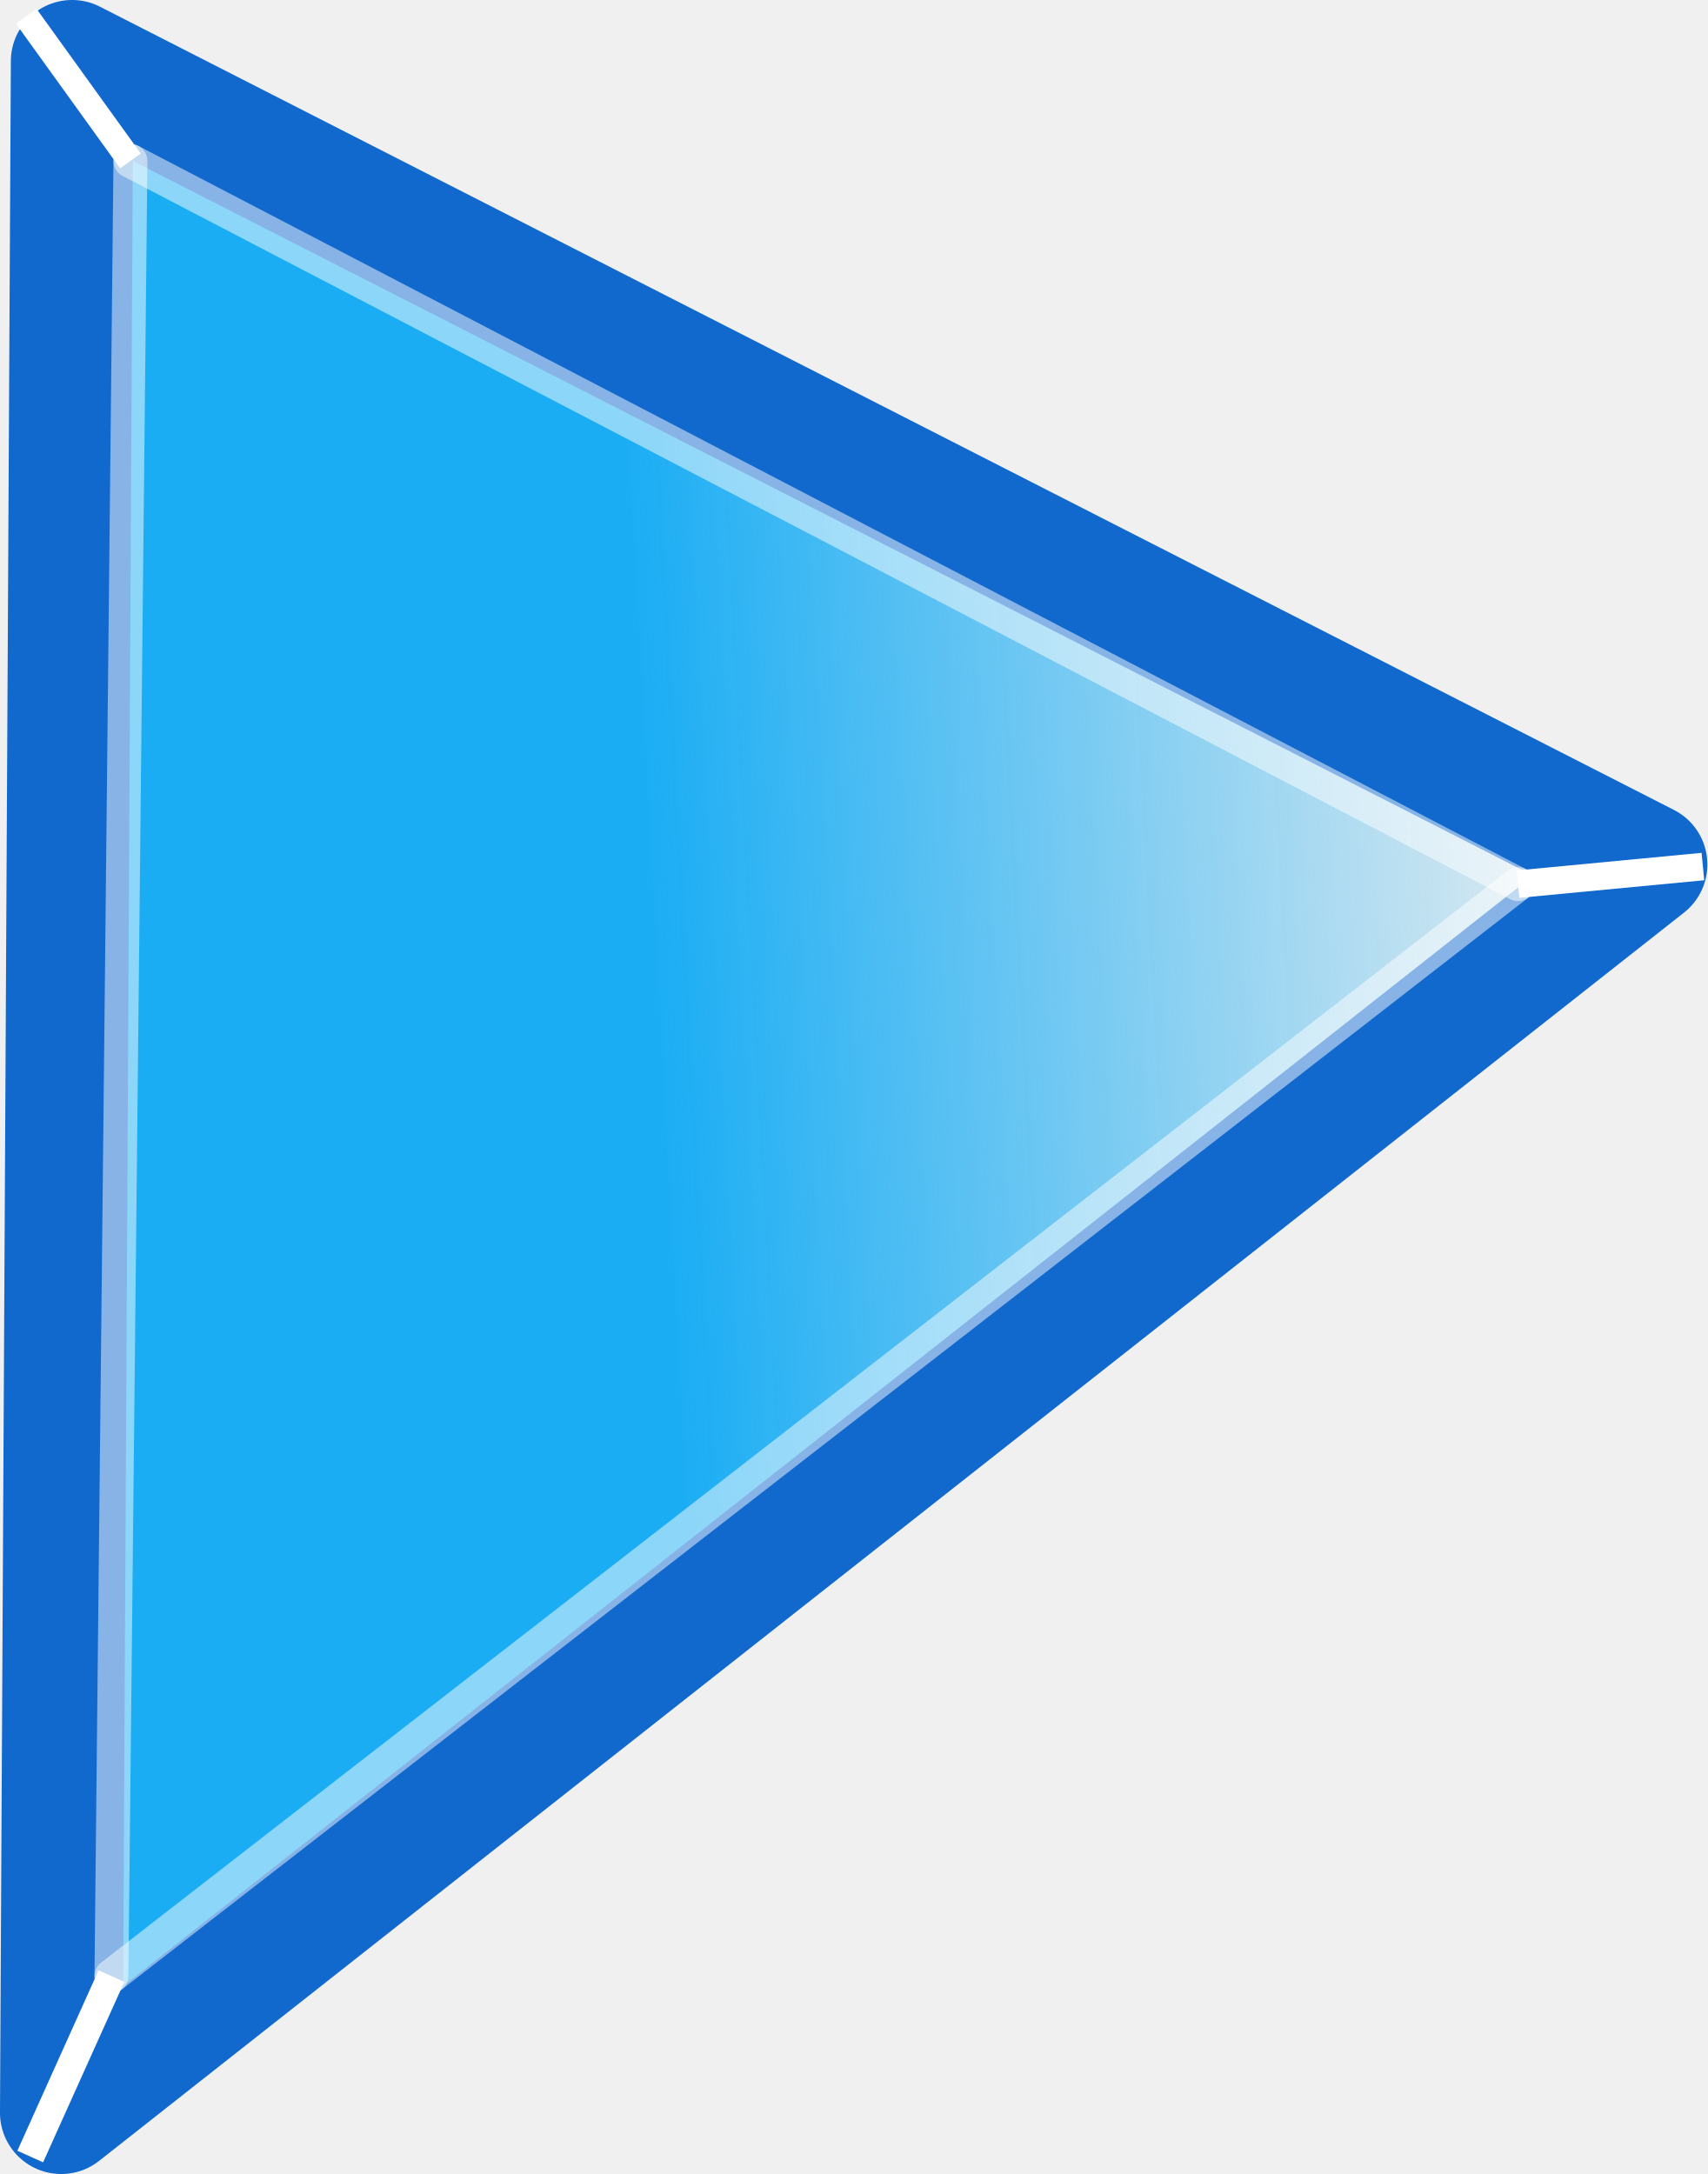
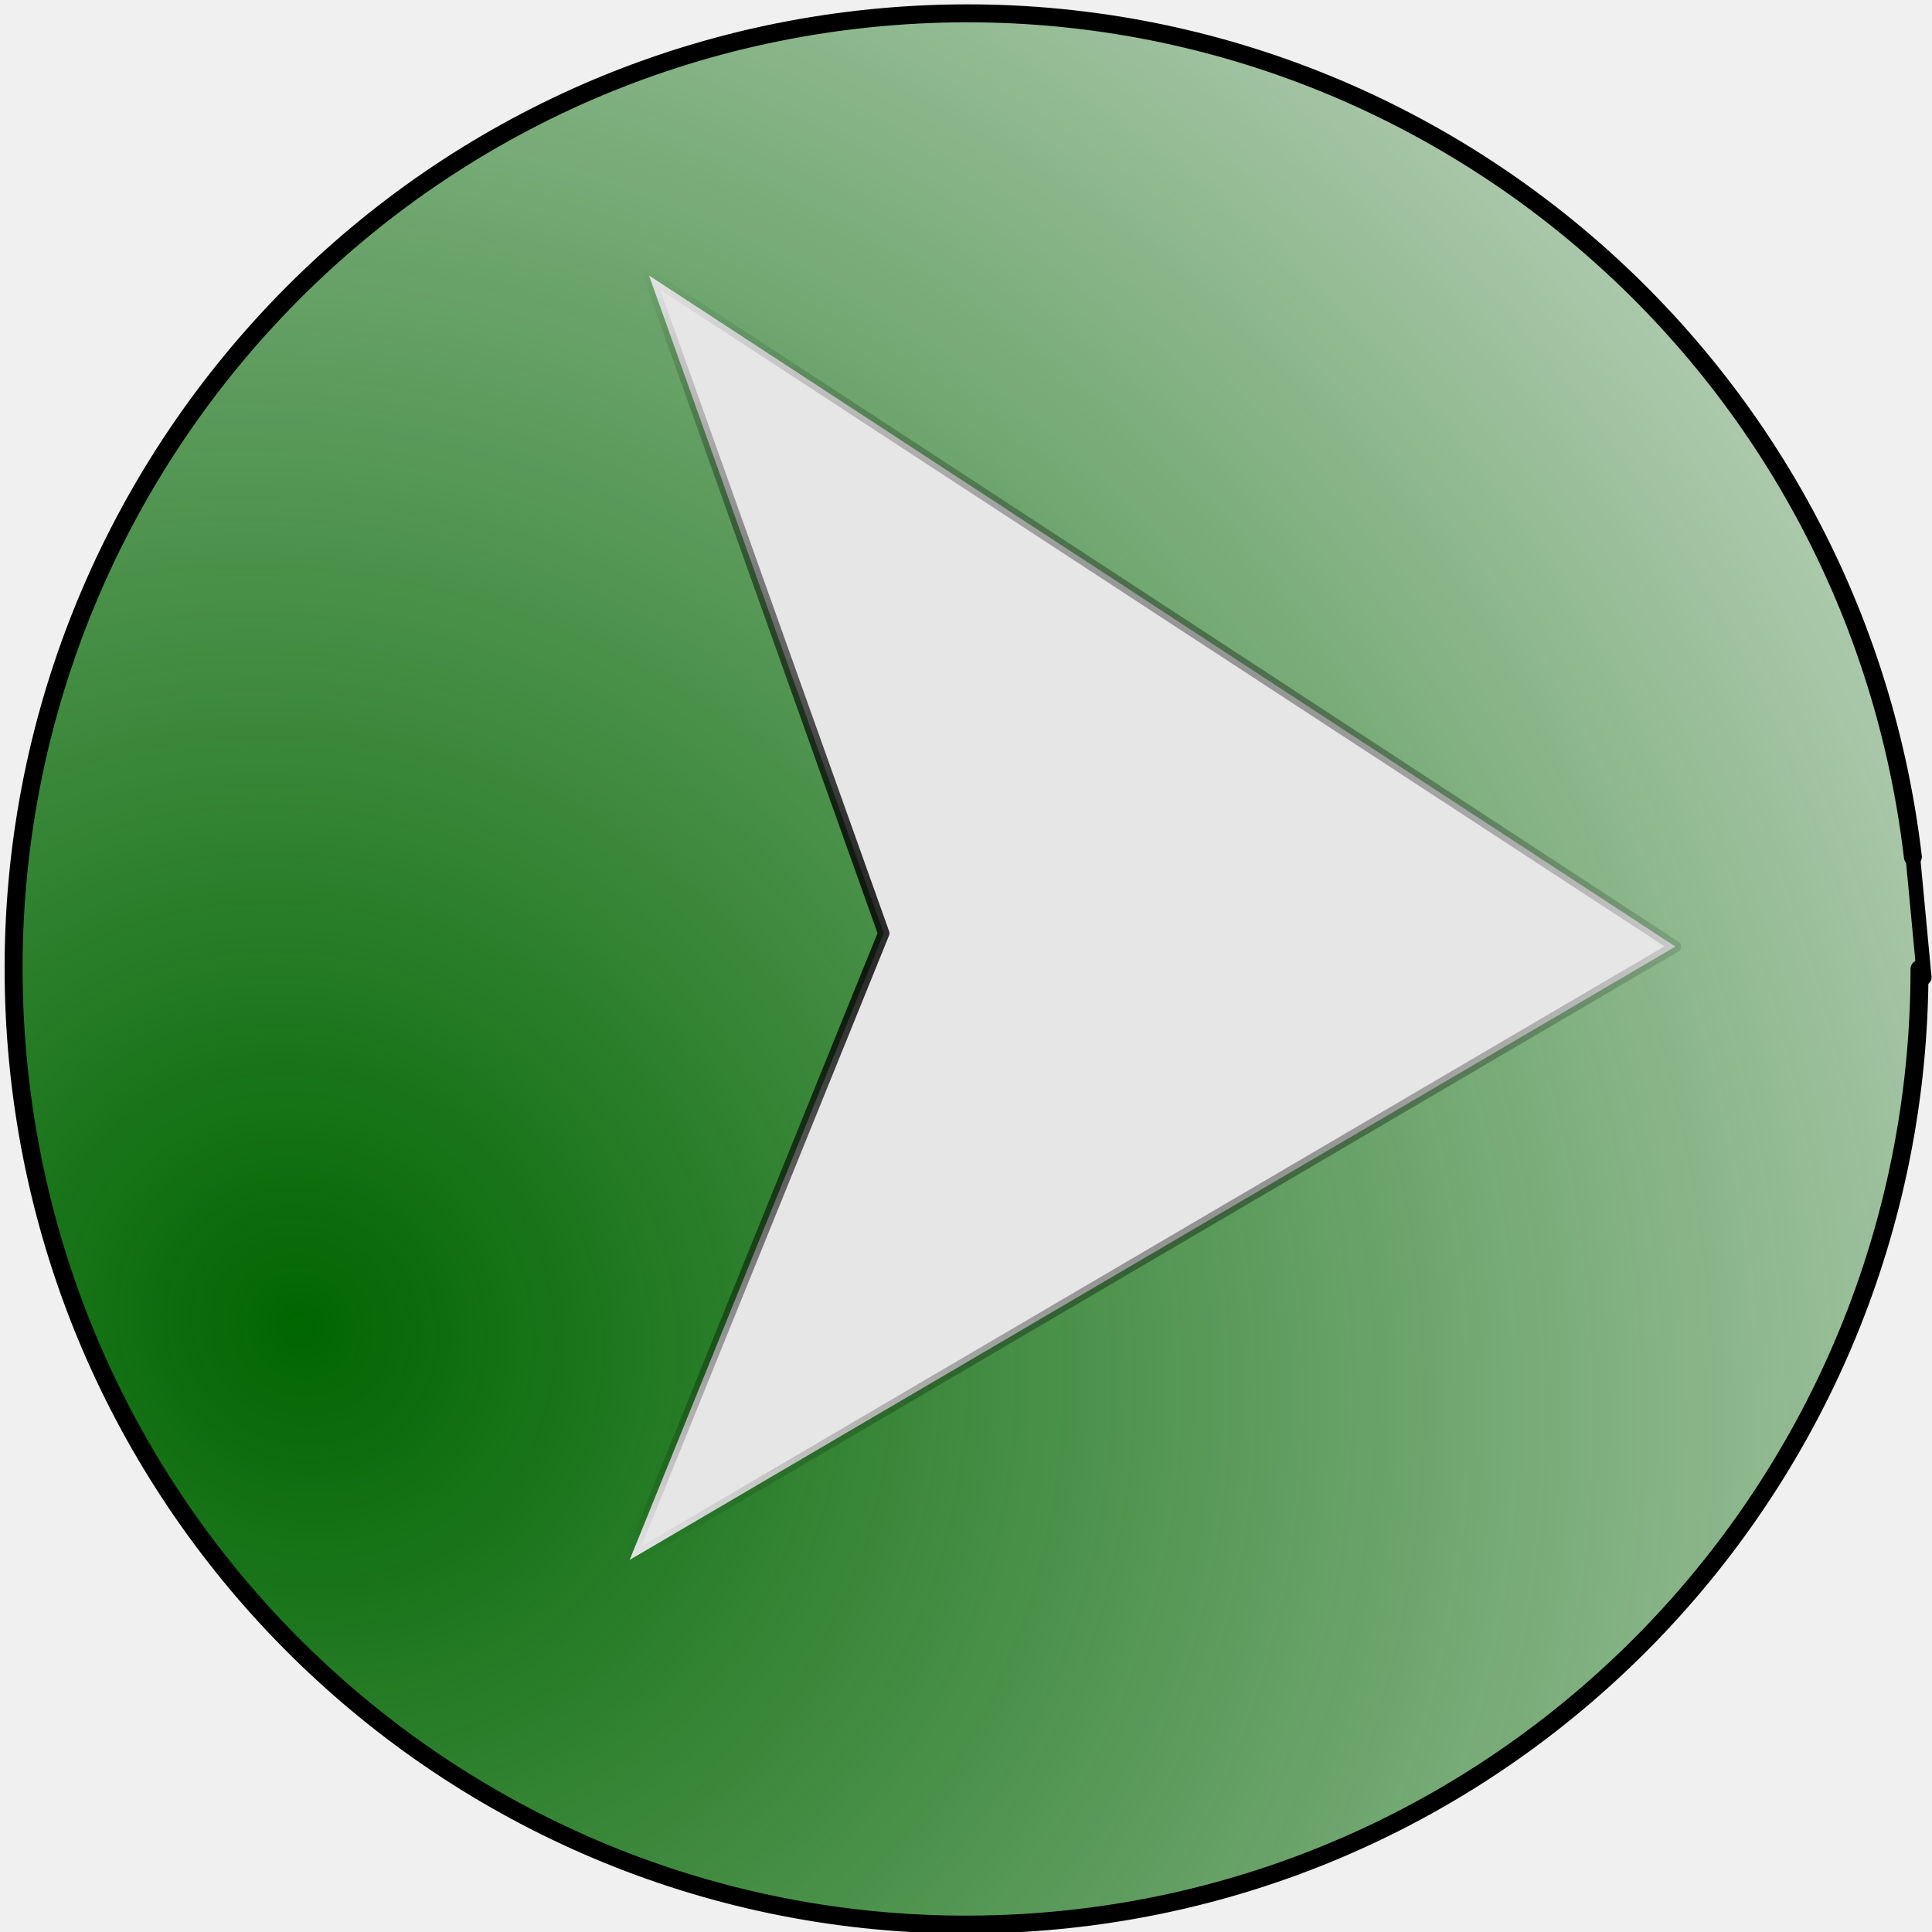
- <svg xmlns="http://www.w3.org/2000/svg" xmlns:xlink="http://www.w3.org/1999/xlink" width="63.641mm" height="81.04mm" viewBox="0 0 63.641 81.04" version="1.1" id="svg35609">
-   <defs id="defs35606">
-     <linearGradient id="linearGradient37363">
-       <stop style="stop-color:#1aadf4;stop-opacity:1;" offset="0" id="stop37359" />
-       <stop style="stop-color:#1aadf4;stop-opacity:0;" offset="1" id="stop37361" />
+ <svg xmlns="http://www.w3.org/2000/svg" xmlns:xlink="http://www.w3.org/1999/xlink" width="100" height="100" viewBox="0 0 26.458 26.458" version="1.1" id="svg5">
+   <defs id="defs2">
+     <linearGradient id="linearGradient4516">
+       <stop style="stop-color:#000000;stop-opacity:1;" offset="0" id="stop4512" />
+       <stop style="stop-color:#000000;stop-opacity:0;" offset="1" id="stop4514" />
    </linearGradient>
-     <linearGradient xlink:href="#linearGradient37363" id="linearGradient37365" x1="21.85" y1="31.561" x2="59.076" y2="29.538" gradientUnits="userSpaceOnUse" gradientTransform="translate(2.282498,2.686989)" />
+     <linearGradient id="linearGradient1623">
+       <stop style="stop-color:#006600;stop-opacity:1;" offset="0" id="stop1619" />
+       <stop style="stop-color:#006600;stop-opacity:0;" offset="1" id="stop1621" />
+     </linearGradient>
+     <radialGradient xlink:href="#linearGradient1623" id="radialGradient1625" cx="4.107" cy="18.125" fx="4.107" fy="18.125" r="13.173" gradientTransform="matrix(1.956524,1.77408,-1.653514,1.82356,26.04094,-22.19974)" gradientUnits="userSpaceOnUse" />
+     <radialGradient xlink:href="#linearGradient4516" id="radialGradient4518" cx="4.078" cy="12.954" fx="4.078" fy="12.954" r="11.603" gradientTransform="matrix(1.368195,0.05769949,-0.0125232,0.7663157,3.66097,2.375121)" gradientUnits="userSpaceOnUse" />
  </defs>
  <g id="layer1">
-     <path style="fill:url(#linearGradient37365);fill-opacity:1;stroke:#1169cd;stroke-width:4.565;stroke-linecap:round;stroke-linejoin:round;stroke-miterlimit:4;stroke-dasharray:none;stroke-opacity:1" d="M 61.359,32.225 2.282,78.758 2.687,2.282 Z" id="path35799" />
-     <path style="fill:none;stroke:#ffffff;stroke-width:0.947;stroke-linecap:butt;stroke-linejoin:miter;stroke-miterlimit:4;stroke-dasharray:none;stroke-opacity:1" d="M 0.979,0.607 4.862,5.998" id="path51568" />
-     <path style="fill:none;stroke:#ffffff;stroke-width:1.052;stroke-linecap:butt;stroke-linejoin:miter;stroke-miterlimit:4;stroke-dasharray:none;stroke-opacity:1" d="M 1.127,80.389 4.154,73.662" id="path51782" />
-     <path style="fill:none;stroke:#ffffff;stroke-width:1.026;stroke-linecap:butt;stroke-linejoin:miter;stroke-miterlimit:4;stroke-dasharray:none;stroke-opacity:1" d="m 56.585,32.958 6.89,-0.656" id="path51996" />
-     <path style="opacity:0.494;fill:#1169cd;fill-opacity:1;stroke:#ffffff;stroke-width:1.265;stroke-linecap:round;stroke-linejoin:round;stroke-miterlimit:4;stroke-dasharray:none;stroke-opacity:1" d="M 4.862,5.998 56.585,32.958" id="path53010" />
-     <path style="opacity:0.494;fill:#1169cd;fill-opacity:1;stroke:#ffffff;stroke-width:1.265;stroke-linecap:round;stroke-linejoin:round;stroke-miterlimit:4;stroke-dasharray:none;stroke-opacity:1" d="M 4.862,5.998 4.154,73.662" id="path53012" />
-     <path style="opacity:0.494;fill:#1169cd;fill-opacity:1;stroke:#ffffff;stroke-width:1.265;stroke-linecap:round;stroke-linejoin:round;stroke-miterlimit:4;stroke-dasharray:none;stroke-opacity:1" d="M 4.154,73.662 56.585,32.958" id="path53014" />
+     <path style="fill:url(#radialGradient1625);fill-opacity:1;stroke:#000000;stroke-width:0.246;stroke-linecap:round;stroke-linejoin:round" id="path846" d="M 26.287,13.27 A 13.05,13.087 0 0 1 13.62,26.351 13.05,13.087 0 0 1 0.209,14.039 13.05,13.087 0 0 1 12.088,0.234 13.05,13.087 0 0 1 26.196,11.735" />
+     <path style="fill:#000000;fill-opacity:1;stroke:#000000;stroke-width:0.2;stroke-linecap:round;stroke-linejoin:round;stroke-miterlimit:4;stroke-dasharray:none" d="m 26.196,11.735 0.156,1.654" id="path2426" />
+     <path style="fill:#e6e6e6;fill-opacity:1;stroke:url(#radialGradient4518);stroke-width:0.158;stroke-linecap:round;stroke-linejoin:round;stroke-miterlimit:4;stroke-dasharray:none" d="M 8.888,3.773 12.102,12.781 8.623,21.362 22.944,12.963 Z" id="path2461" />
  </g>
</svg>
